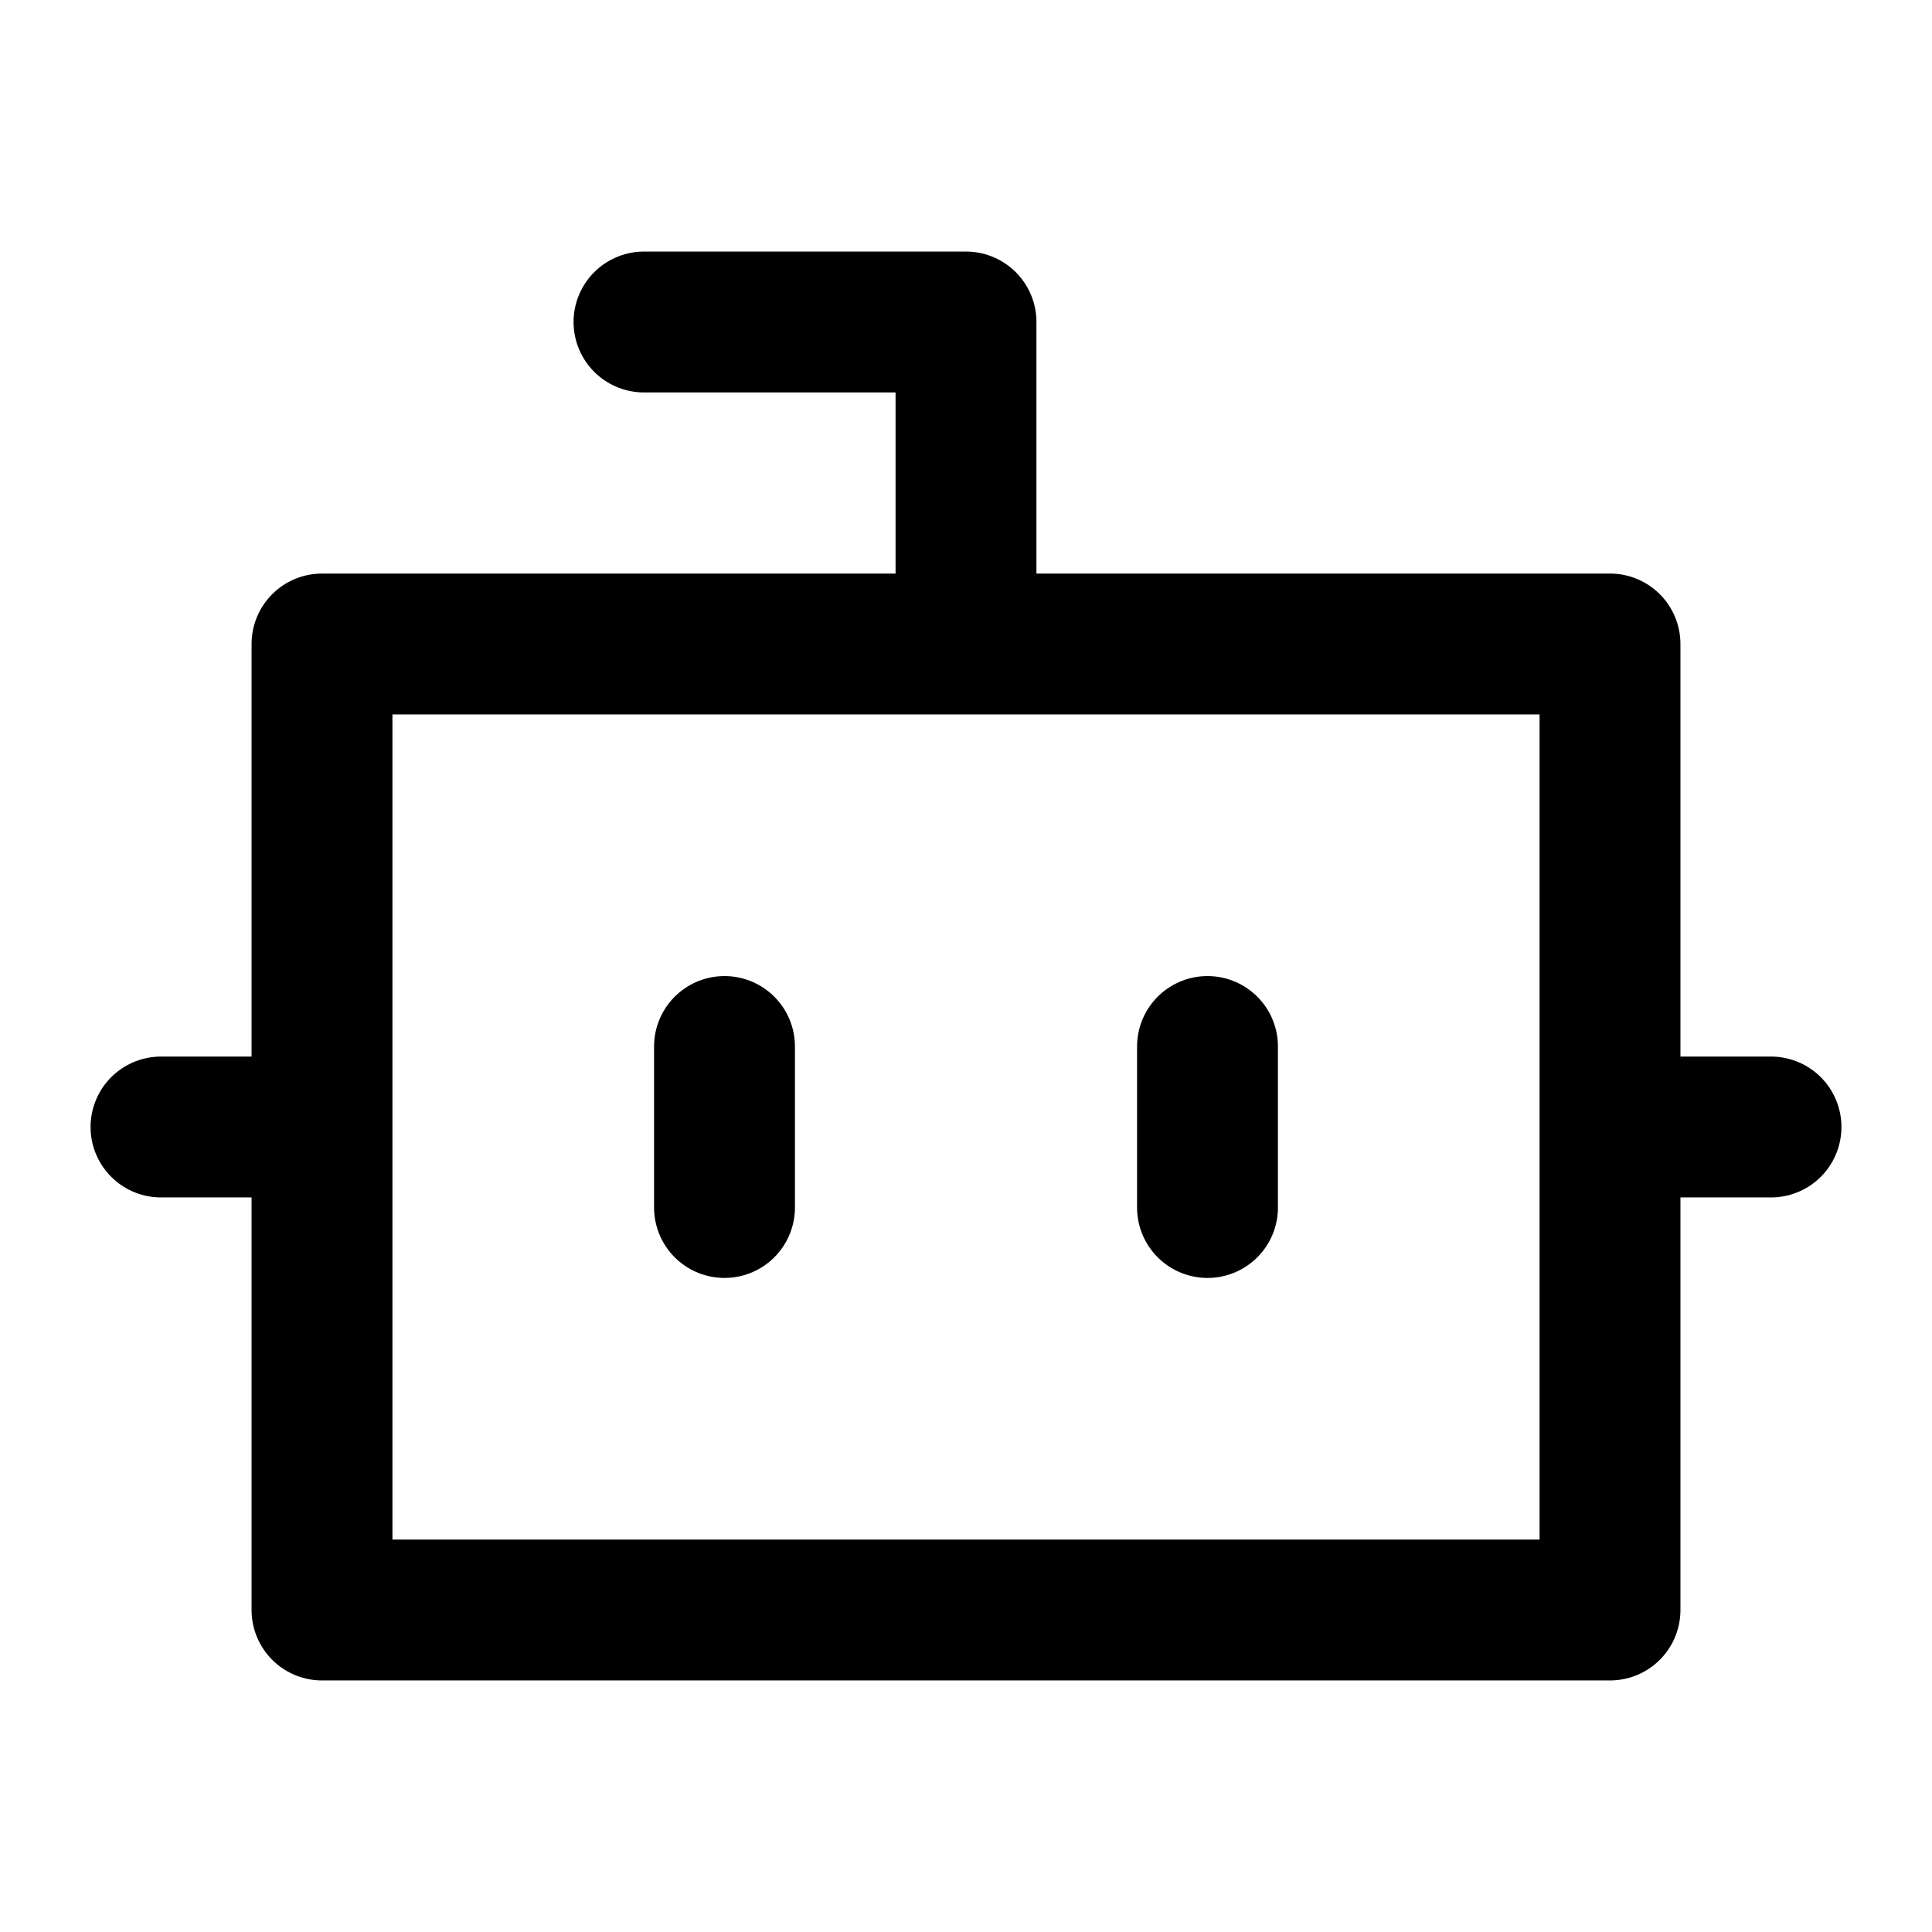
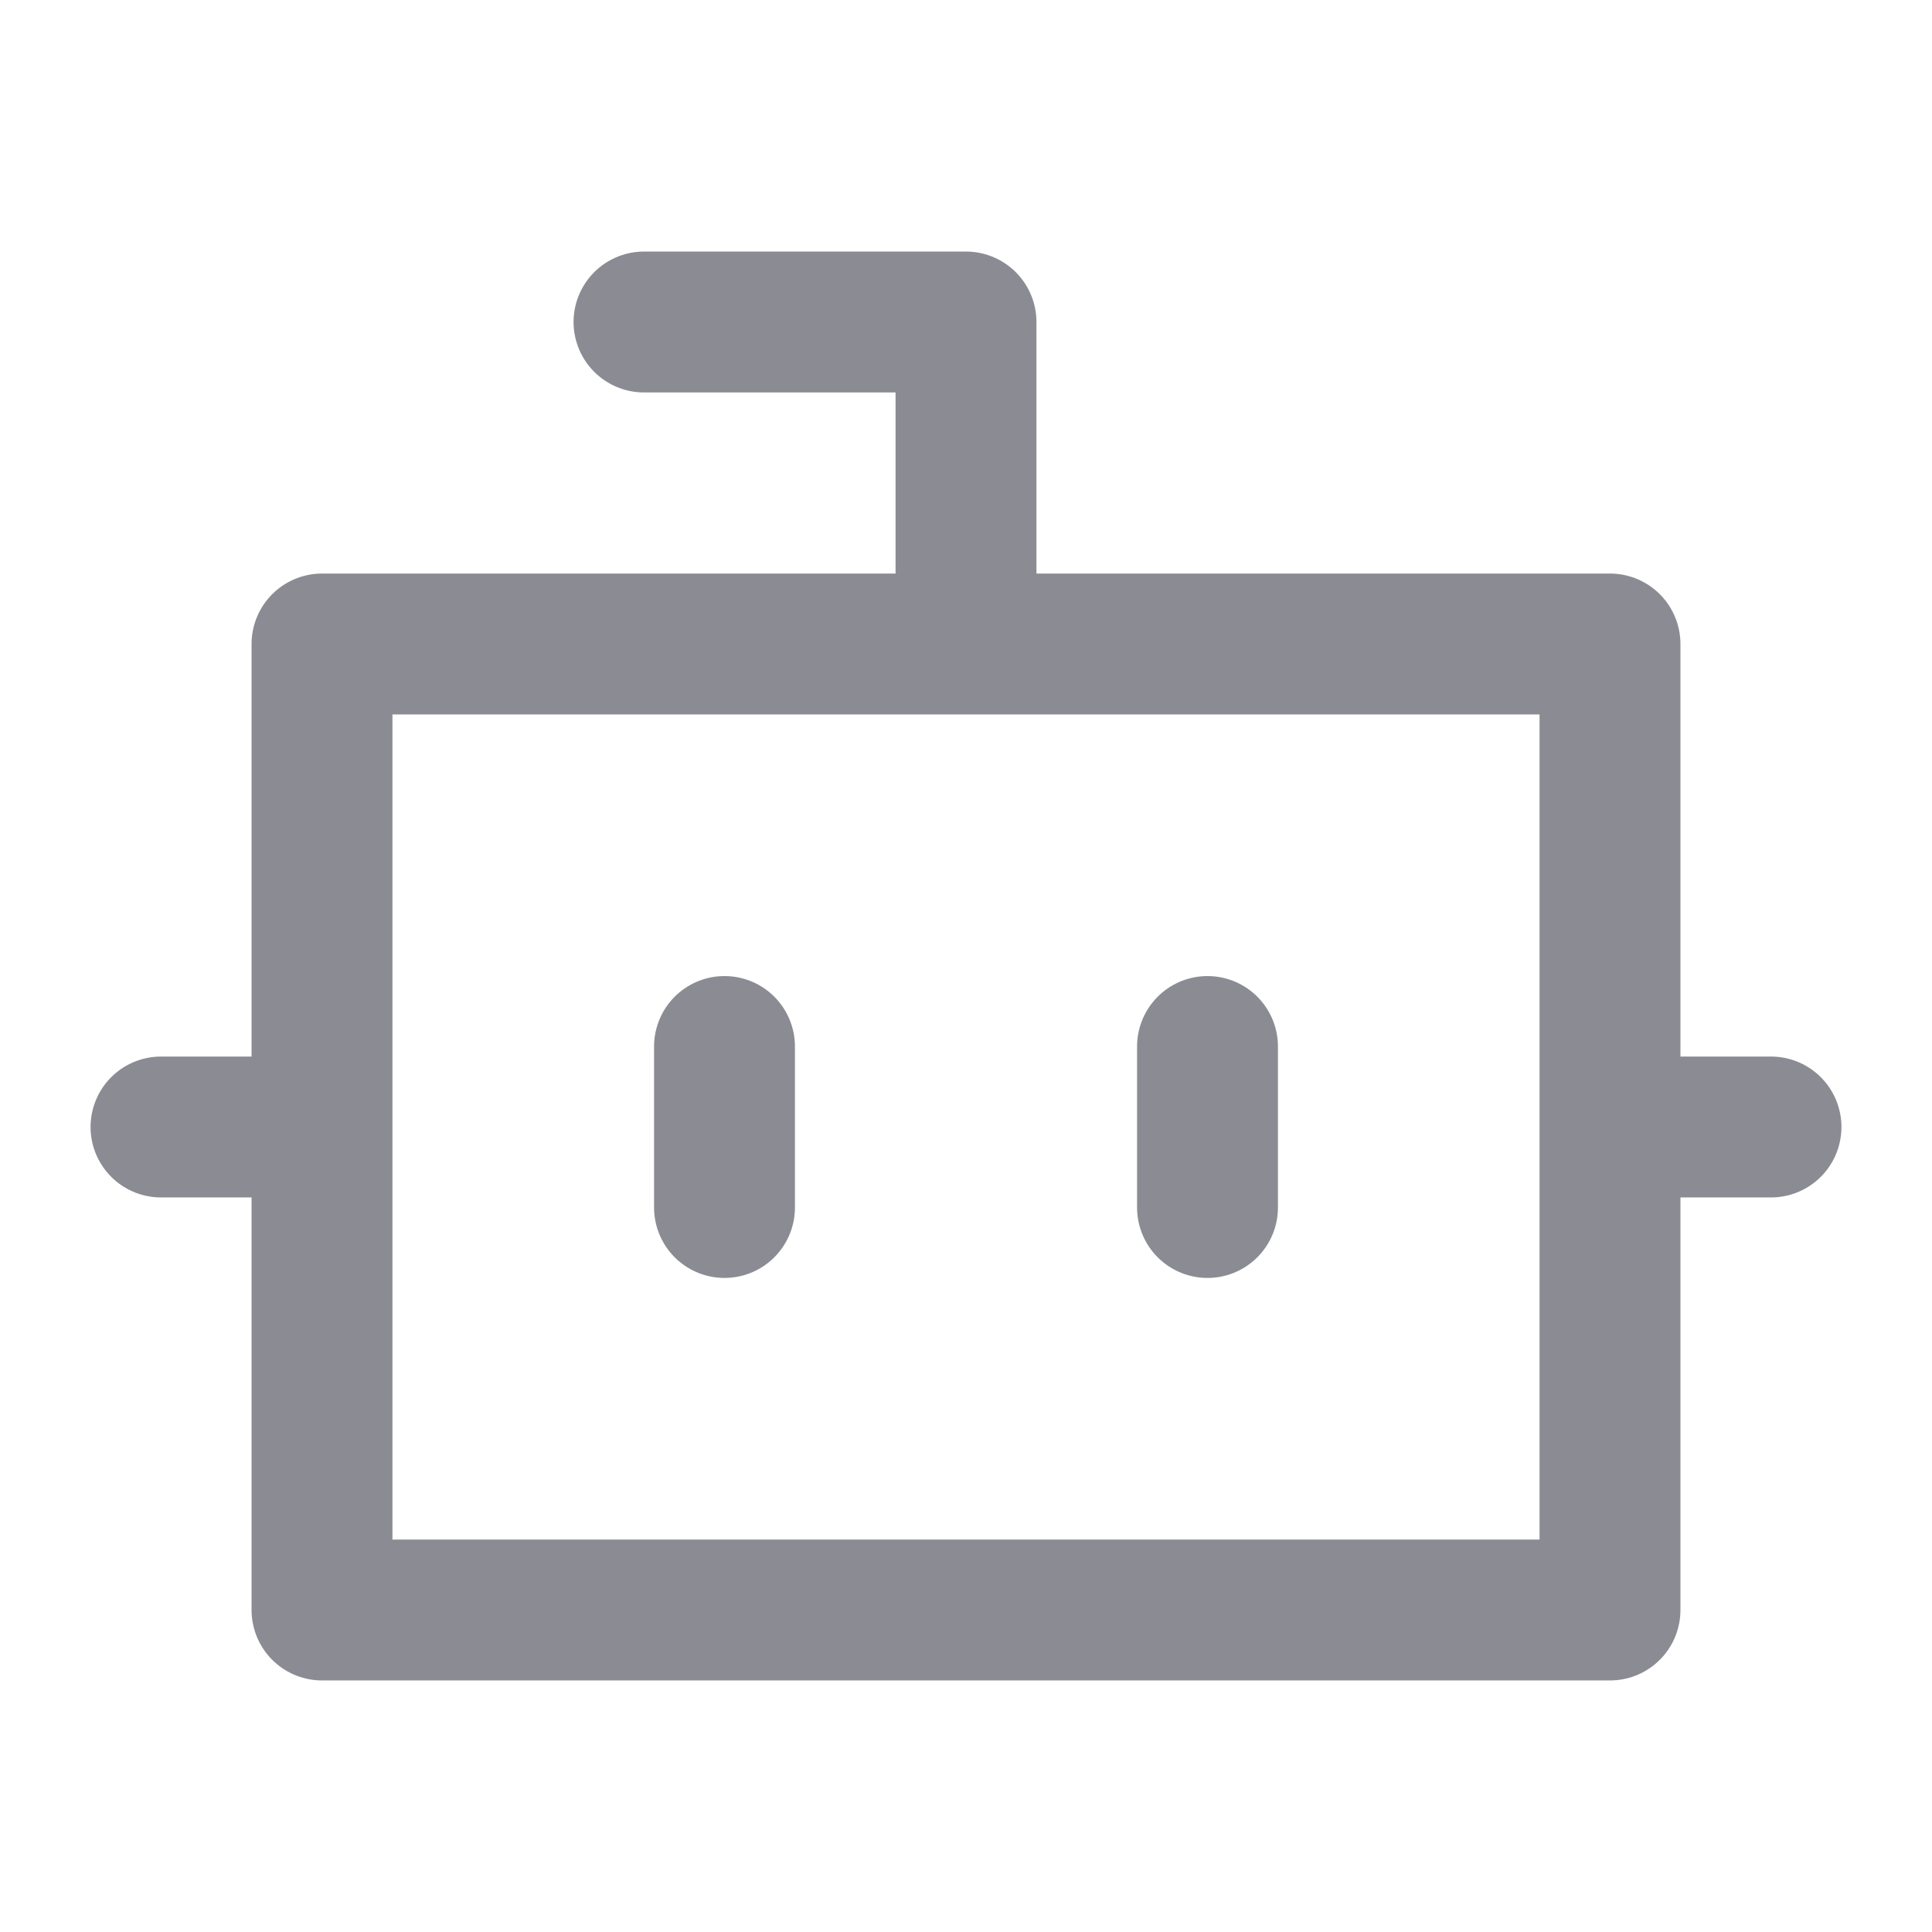
- <svg xmlns="http://www.w3.org/2000/svg" viewBox="0 0 24 24" fill="none" stroke="currentColor" stroke-width="1.75" stroke-linecap="round" stroke-linejoin="round">
+ <svg xmlns="http://www.w3.org/2000/svg" viewBox="0 0 24 24" fill="none" stroke="#8b8b93" stroke-width="1.75" stroke-linecap="round" stroke-linejoin="round">
  <path d="M12 8V4H8M4 8h16v12H4zM2 14h2M20 14h2M9 13v2M15 13v2" />
</svg>
